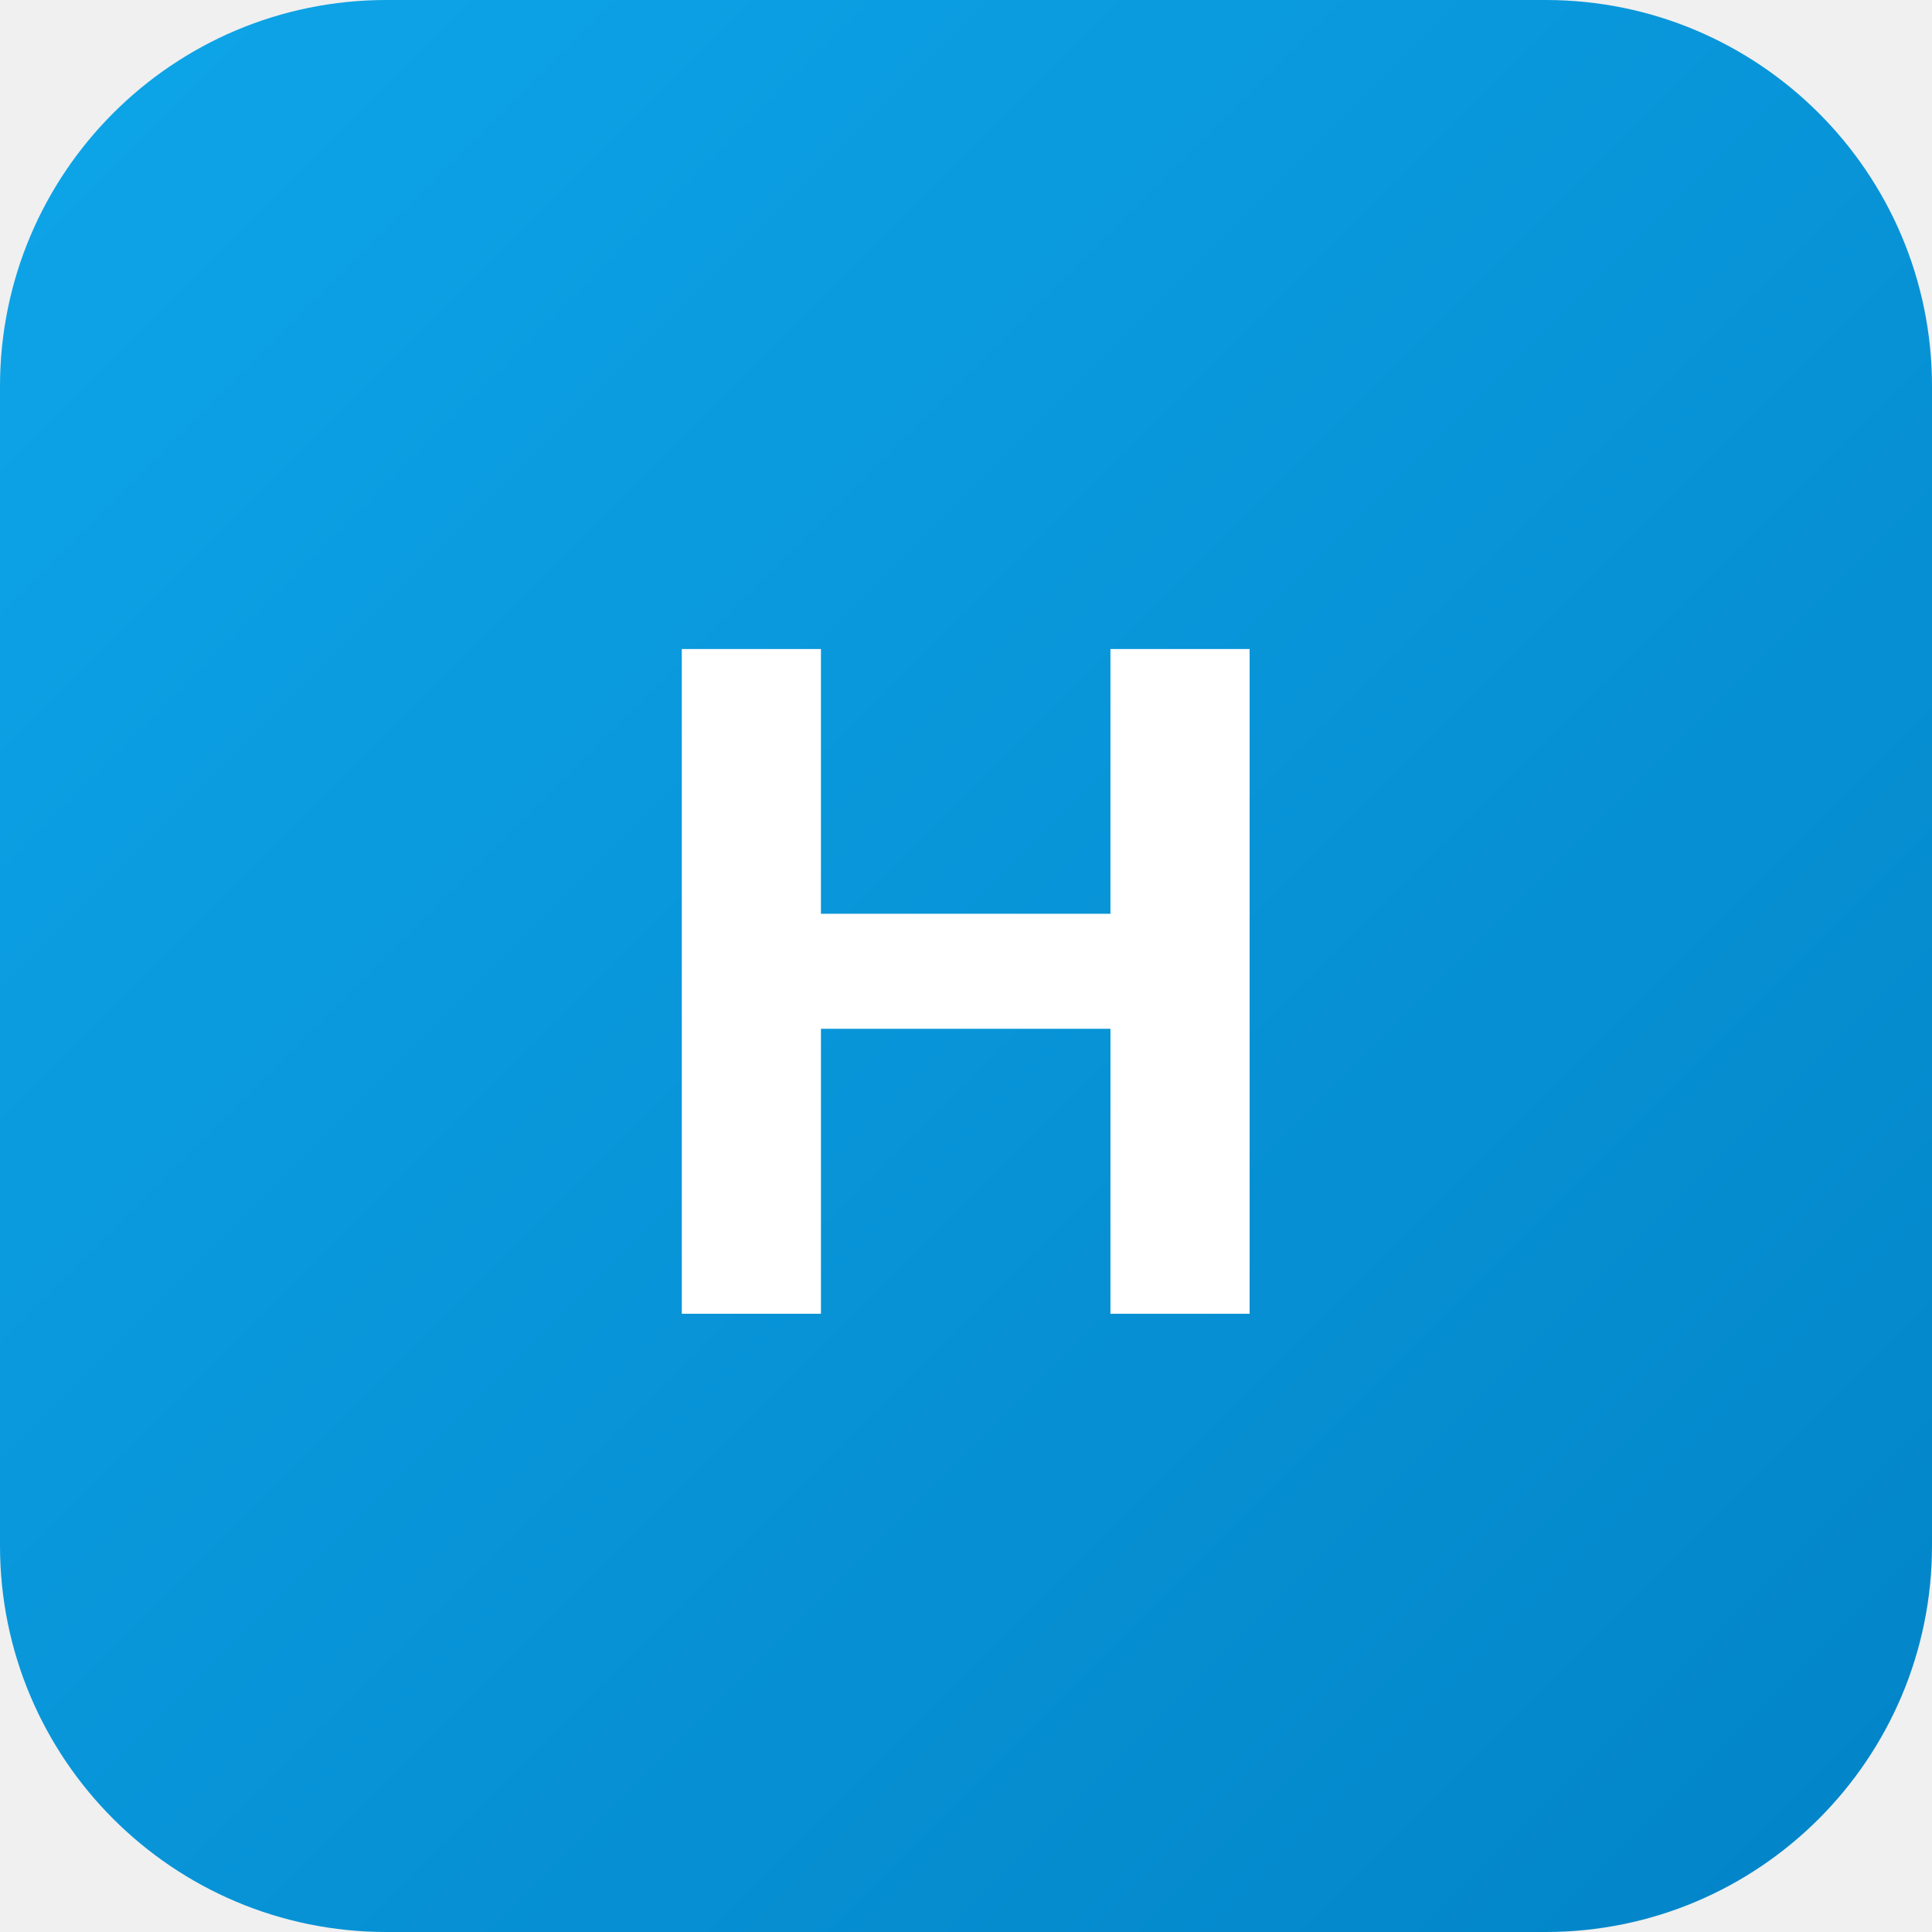
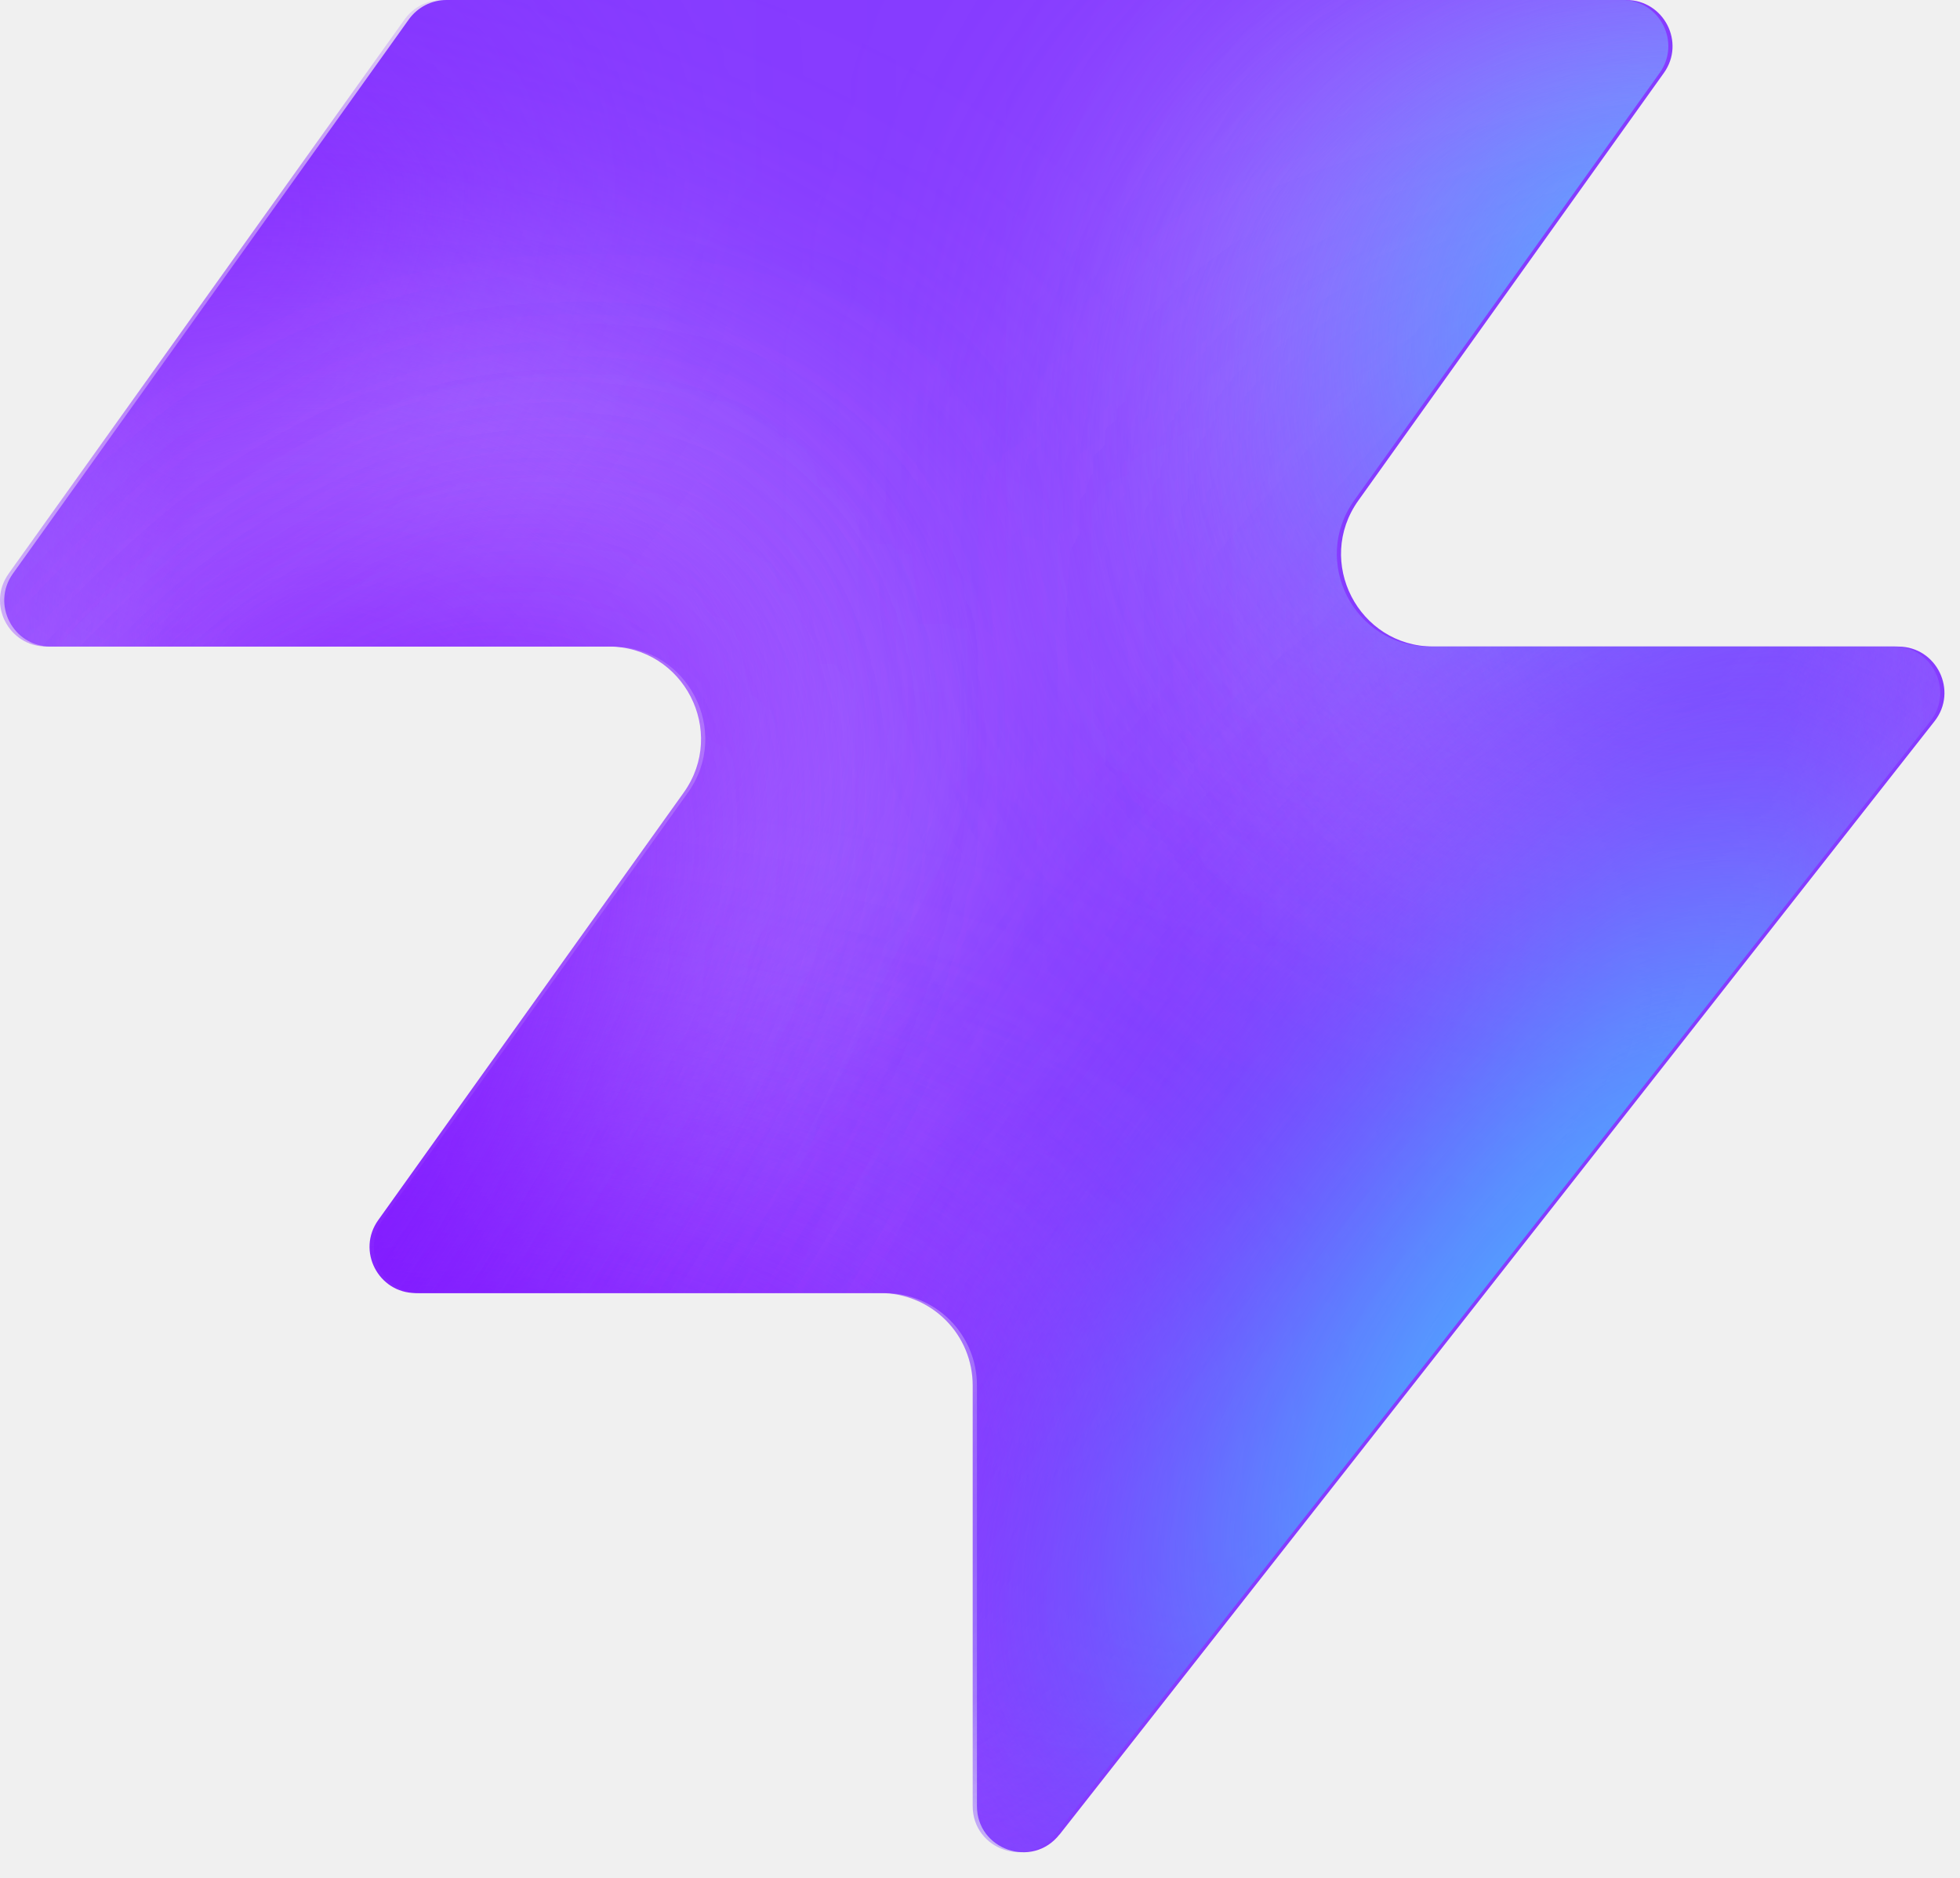
- <svg xmlns="http://www.w3.org/2000/svg" viewBox="0 0 100 100">
+ <svg xmlns="http://www.w3.org/2000/svg" width="48" height="46" fill="none" viewBox="0 0 48 46">
+   <path fill="#863bff" d="M25.946 44.938c-.664.845-2.021.375-2.021-.698V33.937a2.26 2.26 0 0 0-2.262-2.262H10.287c-.92 0-1.456-1.04-.92-1.788l7.48-10.471c1.07-1.497 0-3.578-1.842-3.578H1.237c-.92 0-1.456-1.04-.92-1.788L10.013.474c.214-.297.556-.474.92-.474h28.894c.92 0 1.456 1.04.92 1.788l-7.48 10.471c-1.07 1.498 0 3.579 1.842 3.579h11.377c.943 0 1.473 1.088.89 1.83L25.947 44.94z" style="fill:#863bff;fill:color(display-p3 .525 .23 1);fill-opacity:1" />
+   <mask id="a" width="48" height="46" x="0" y="0" maskUnits="userSpaceOnUse" style="mask-type:alpha">
+     <path fill="#000" d="M25.842 44.938c-.664.844-2.021.375-2.021-.698V33.937a2.26 2.26 0 0 0-2.262-2.262H10.183c-.92 0-1.456-1.04-.92-1.788l7.48-10.471c1.07-1.498 0-3.579-1.842-3.579H1.133c-.92 0-1.456-1.04-.92-1.787L9.91.473c.214-.297.556-.474.92-.474h28.894c.92 0 1.456 1.04.92 1.788l-7.48 10.471c-1.07 1.498 0 3.578 1.842 3.578h11.377c.943 0 1.473 1.088.89 1.832L25.843 44.94z" style="fill:#000;fill-opacity:1" />
+   </mask>
+   <g mask="url(#a)">
+     <g filter="url(#b)">
+       <ellipse cx="5.508" cy="14.704" fill="#ede6ff" rx="5.508" ry="14.704" style="fill:#ede6ff;fill:color(display-p3 .927 .903 1);fill-opacity:1" transform="matrix(.00324 1 1 -.00324 -4.47 31.516)" />
+     </g>
+     <g filter="url(#c)">
+       <ellipse cx="10.399" cy="29.851" fill="#ede6ff" rx="10.399" ry="29.851" style="fill:#ede6ff;fill:color(display-p3 .927 .903 1);fill-opacity:1" transform="matrix(.00324 1 1 -.00324 -39.328 7.883)" />
+     </g>
+     <g filter="url(#d)">
+       <ellipse cx="5.508" cy="30.487" fill="#7e14ff" rx="5.508" ry="30.487" style="fill:#7e14ff;fill:color(display-p3 .492 .077 1);fill-opacity:1" transform="rotate(89.814 -25.913 -14.639)scale(1 -1)" />
+     </g>
+     <g filter="url(#e)">
+       <ellipse cx="5.508" cy="30.599" fill="#7e14ff" rx="5.508" ry="30.599" style="fill:#7e14ff;fill:color(display-p3 .492 .077 1);fill-opacity:1" transform="rotate(89.814 -32.644 -3.334)scale(1 -1)" />
+     </g>
+     <g filter="url(#f)">
+       <ellipse cx="5.508" cy="30.599" fill="#7e14ff" rx="5.508" ry="30.599" style="fill:#7e14ff;fill:color(display-p3 .492 .077 1);fill-opacity:1" transform="matrix(.00324 1 1 -.00324 -34.34 30.47)" />
+     </g>
+     <g filter="url(#g)">
+       <ellipse cx="14.072" cy="22.078" fill="#ede6ff" rx="14.072" ry="22.078" style="fill:#ede6ff;fill:color(display-p3 .927 .903 1);fill-opacity:1" transform="rotate(93.35 24.506 48.493)scale(-1 1)" />
+     </g>
+     <g filter="url(#h)">
+       <ellipse cx="3.47" cy="21.501" fill="#7e14ff" rx="3.47" ry="21.501" style="fill:#7e14ff;fill:color(display-p3 .492 .077 1);fill-opacity:1" transform="rotate(89.009 28.708 47.59)scale(-1 1)" />
+     </g>
+     <g filter="url(#i)">
+       <ellipse cx="3.47" cy="21.501" fill="#7e14ff" rx="3.47" ry="21.501" style="fill:#7e14ff;fill:color(display-p3 .492 .077 1);fill-opacity:1" transform="rotate(89.009 28.708 47.59)scale(-1 1)" />
+     </g>
+     <g filter="url(#j)">
+       <ellipse cx=".387" cy="8.972" fill="#7e14ff" rx="4.407" ry="29.108" style="fill:#7e14ff;fill:color(display-p3 .492 .077 1);fill-opacity:1" transform="rotate(39.51 .387 8.972)" />
+     </g>
+     <g filter="url(#k)">
+       <ellipse cx="47.523" cy="-6.092" fill="#7e14ff" rx="4.407" ry="29.108" style="fill:#7e14ff;fill:color(display-p3 .492 .077 1);fill-opacity:1" transform="rotate(37.892 47.523 -6.092)" />
+     </g>
+     <g filter="url(#l)">
+       <ellipse cx="41.412" cy="6.333" fill="#47bfff" rx="5.971" ry="9.665" style="fill:#47bfff;fill:color(display-p3 .28 .748 1);fill-opacity:1" transform="rotate(37.892 41.412 6.333)" />
+     </g>
+     <g filter="url(#m)">
+       <ellipse cx="-1.879" cy="38.332" fill="#7e14ff" rx="4.407" ry="29.108" style="fill:#7e14ff;fill:color(display-p3 .492 .077 1);fill-opacity:1" transform="rotate(37.892 -1.88 38.332)" />
+     </g>
+     <g filter="url(#n)">
+       <ellipse cx="-1.879" cy="38.332" fill="#7e14ff" rx="4.407" ry="29.108" style="fill:#7e14ff;fill:color(display-p3 .492 .077 1);fill-opacity:1" transform="rotate(37.892 -1.88 38.332)" />
+     </g>
+     <g filter="url(#o)">
+       <ellipse cx="35.651" cy="29.907" fill="#7e14ff" rx="4.407" ry="29.108" style="fill:#7e14ff;fill:color(display-p3 .492 .077 1);fill-opacity:1" transform="rotate(37.892 35.651 29.907)" />
+     </g>
+     <g filter="url(#p)">
+       <ellipse cx="38.418" cy="32.4" fill="#47bfff" rx="5.971" ry="15.297" style="fill:#47bfff;fill:color(display-p3 .28 .748 1);fill-opacity:1" transform="rotate(37.892 38.418 32.4)" />
+     </g>
+   </g>
  <defs>
-     <linearGradient id="grad" x1="0%" y1="0%" x2="100%" y2="100%">
-       <stop offset="0%" style="stop-color:#0ea5e9;stop-opacity:1" />
-       <stop offset="100%" style="stop-color:#0284c7;stop-opacity:1" />
-     </linearGradient>
+     <filter id="b" width="60.045" height="41.654" x="-19.77" y="16.149" color-interpolation-filters="sRGB" filterUnits="userSpaceOnUse">
+       <feFlood flood-opacity="0" result="BackgroundImageFix" />
+       <feBlend in="SourceGraphic" in2="BackgroundImageFix" result="shape" />
+       <feGaussianBlur result="effect1_foregroundBlur_2002_17158" stdDeviation="7.659" />
+     </filter>
+     <filter id="c" width="90.34" height="51.437" x="-54.613" y="-7.533" color-interpolation-filters="sRGB" filterUnits="userSpaceOnUse">
+       <feFlood flood-opacity="0" result="BackgroundImageFix" />
+       <feBlend in="SourceGraphic" in2="BackgroundImageFix" result="shape" />
+       <feGaussianBlur result="effect1_foregroundBlur_2002_17158" stdDeviation="7.659" />
+     </filter>
+     <filter id="d" width="79.355" height="29.4" x="-49.64" y="2.03" color-interpolation-filters="sRGB" filterUnits="userSpaceOnUse">
+       <feFlood flood-opacity="0" result="BackgroundImageFix" />
+       <feBlend in="SourceGraphic" in2="BackgroundImageFix" result="shape" />
+       <feGaussianBlur result="effect1_foregroundBlur_2002_17158" stdDeviation="4.596" />
+     </filter>
+     <filter id="e" width="79.579" height="29.4" x="-45.045" y="20.029" color-interpolation-filters="sRGB" filterUnits="userSpaceOnUse">
+       <feFlood flood-opacity="0" result="BackgroundImageFix" />
+       <feBlend in="SourceGraphic" in2="BackgroundImageFix" result="shape" />
+       <feGaussianBlur result="effect1_foregroundBlur_2002_17158" stdDeviation="4.596" />
+     </filter>
+     <filter id="f" width="79.579" height="29.4" x="-43.513" y="21.178" color-interpolation-filters="sRGB" filterUnits="userSpaceOnUse">
+       <feFlood flood-opacity="0" result="BackgroundImageFix" />
+       <feBlend in="SourceGraphic" in2="BackgroundImageFix" result="shape" />
+       <feGaussianBlur result="effect1_foregroundBlur_2002_17158" stdDeviation="4.596" />
+     </filter>
+     <filter id="g" width="74.749" height="58.852" x="15.756" y="-17.901" color-interpolation-filters="sRGB" filterUnits="userSpaceOnUse">
+       <feFlood flood-opacity="0" result="BackgroundImageFix" />
+       <feBlend in="SourceGraphic" in2="BackgroundImageFix" result="shape" />
+       <feGaussianBlur result="effect1_foregroundBlur_2002_17158" stdDeviation="7.659" />
+     </filter>
+     <filter id="h" width="61.377" height="25.362" x="23.548" y="2.284" color-interpolation-filters="sRGB" filterUnits="userSpaceOnUse">
+       <feFlood flood-opacity="0" result="BackgroundImageFix" />
+       <feBlend in="SourceGraphic" in2="BackgroundImageFix" result="shape" />
+       <feGaussianBlur result="effect1_foregroundBlur_2002_17158" stdDeviation="4.596" />
+     </filter>
+     <filter id="i" width="61.377" height="25.362" x="23.548" y="2.284" color-interpolation-filters="sRGB" filterUnits="userSpaceOnUse">
+       <feFlood flood-opacity="0" result="BackgroundImageFix" />
+       <feBlend in="SourceGraphic" in2="BackgroundImageFix" result="shape" />
+       <feGaussianBlur result="effect1_foregroundBlur_2002_17158" stdDeviation="4.596" />
+     </filter>
+     <filter id="j" width="56.045" height="63.649" x="-27.636" y="-22.853" color-interpolation-filters="sRGB" filterUnits="userSpaceOnUse">
+       <feFlood flood-opacity="0" result="BackgroundImageFix" />
+       <feBlend in="SourceGraphic" in2="BackgroundImageFix" result="shape" />
+       <feGaussianBlur result="effect1_foregroundBlur_2002_17158" stdDeviation="4.596" />
+     </filter>
+     <filter id="k" width="54.814" height="64.646" x="20.116" y="-38.415" color-interpolation-filters="sRGB" filterUnits="userSpaceOnUse">
+       <feFlood flood-opacity="0" result="BackgroundImageFix" />
+       <feBlend in="SourceGraphic" in2="BackgroundImageFix" result="shape" />
+       <feGaussianBlur result="effect1_foregroundBlur_2002_17158" stdDeviation="4.596" />
+     </filter>
+     <filter id="l" width="33.541" height="35.313" x="24.641" y="-11.323" color-interpolation-filters="sRGB" filterUnits="userSpaceOnUse">
+       <feFlood flood-opacity="0" result="BackgroundImageFix" />
+       <feBlend in="SourceGraphic" in2="BackgroundImageFix" result="shape" />
+       <feGaussianBlur result="effect1_foregroundBlur_2002_17158" stdDeviation="4.596" />
+     </filter>
+     <filter id="m" width="54.814" height="64.646" x="-29.286" y="6.009" color-interpolation-filters="sRGB" filterUnits="userSpaceOnUse">
+       <feFlood flood-opacity="0" result="BackgroundImageFix" />
+       <feBlend in="SourceGraphic" in2="BackgroundImageFix" result="shape" />
+       <feGaussianBlur result="effect1_foregroundBlur_2002_17158" stdDeviation="4.596" />
+     </filter>
+     <filter id="n" width="54.814" height="64.646" x="-29.286" y="6.009" color-interpolation-filters="sRGB" filterUnits="userSpaceOnUse">
+       <feFlood flood-opacity="0" result="BackgroundImageFix" />
+       <feBlend in="SourceGraphic" in2="BackgroundImageFix" result="shape" />
+       <feGaussianBlur result="effect1_foregroundBlur_2002_17158" stdDeviation="4.596" />
+     </filter>
+     <filter id="o" width="54.814" height="64.646" x="8.244" y="-2.416" color-interpolation-filters="sRGB" filterUnits="userSpaceOnUse">
+       <feFlood flood-opacity="0" result="BackgroundImageFix" />
+       <feBlend in="SourceGraphic" in2="BackgroundImageFix" result="shape" />
+       <feGaussianBlur result="effect1_foregroundBlur_2002_17158" stdDeviation="4.596" />
+     </filter>
+     <filter id="p" width="39.409" height="43.623" x="18.713" y="10.588" color-interpolation-filters="sRGB" filterUnits="userSpaceOnUse">
+       <feFlood flood-opacity="0" result="BackgroundImageFix" />
+       <feBlend in="SourceGraphic" in2="BackgroundImageFix" result="shape" />
+       <feGaussianBlur result="effect1_foregroundBlur_2002_17158" stdDeviation="4.596" />
+     </filter>
  </defs>
-   <rect width="100" height="100" rx="20" fill="url(#grad)" />
-   <text x="50" y="68" font-family="Arial, sans-serif" font-size="50" font-weight="bold" fill="white" text-anchor="middle">H</text>
</svg>
